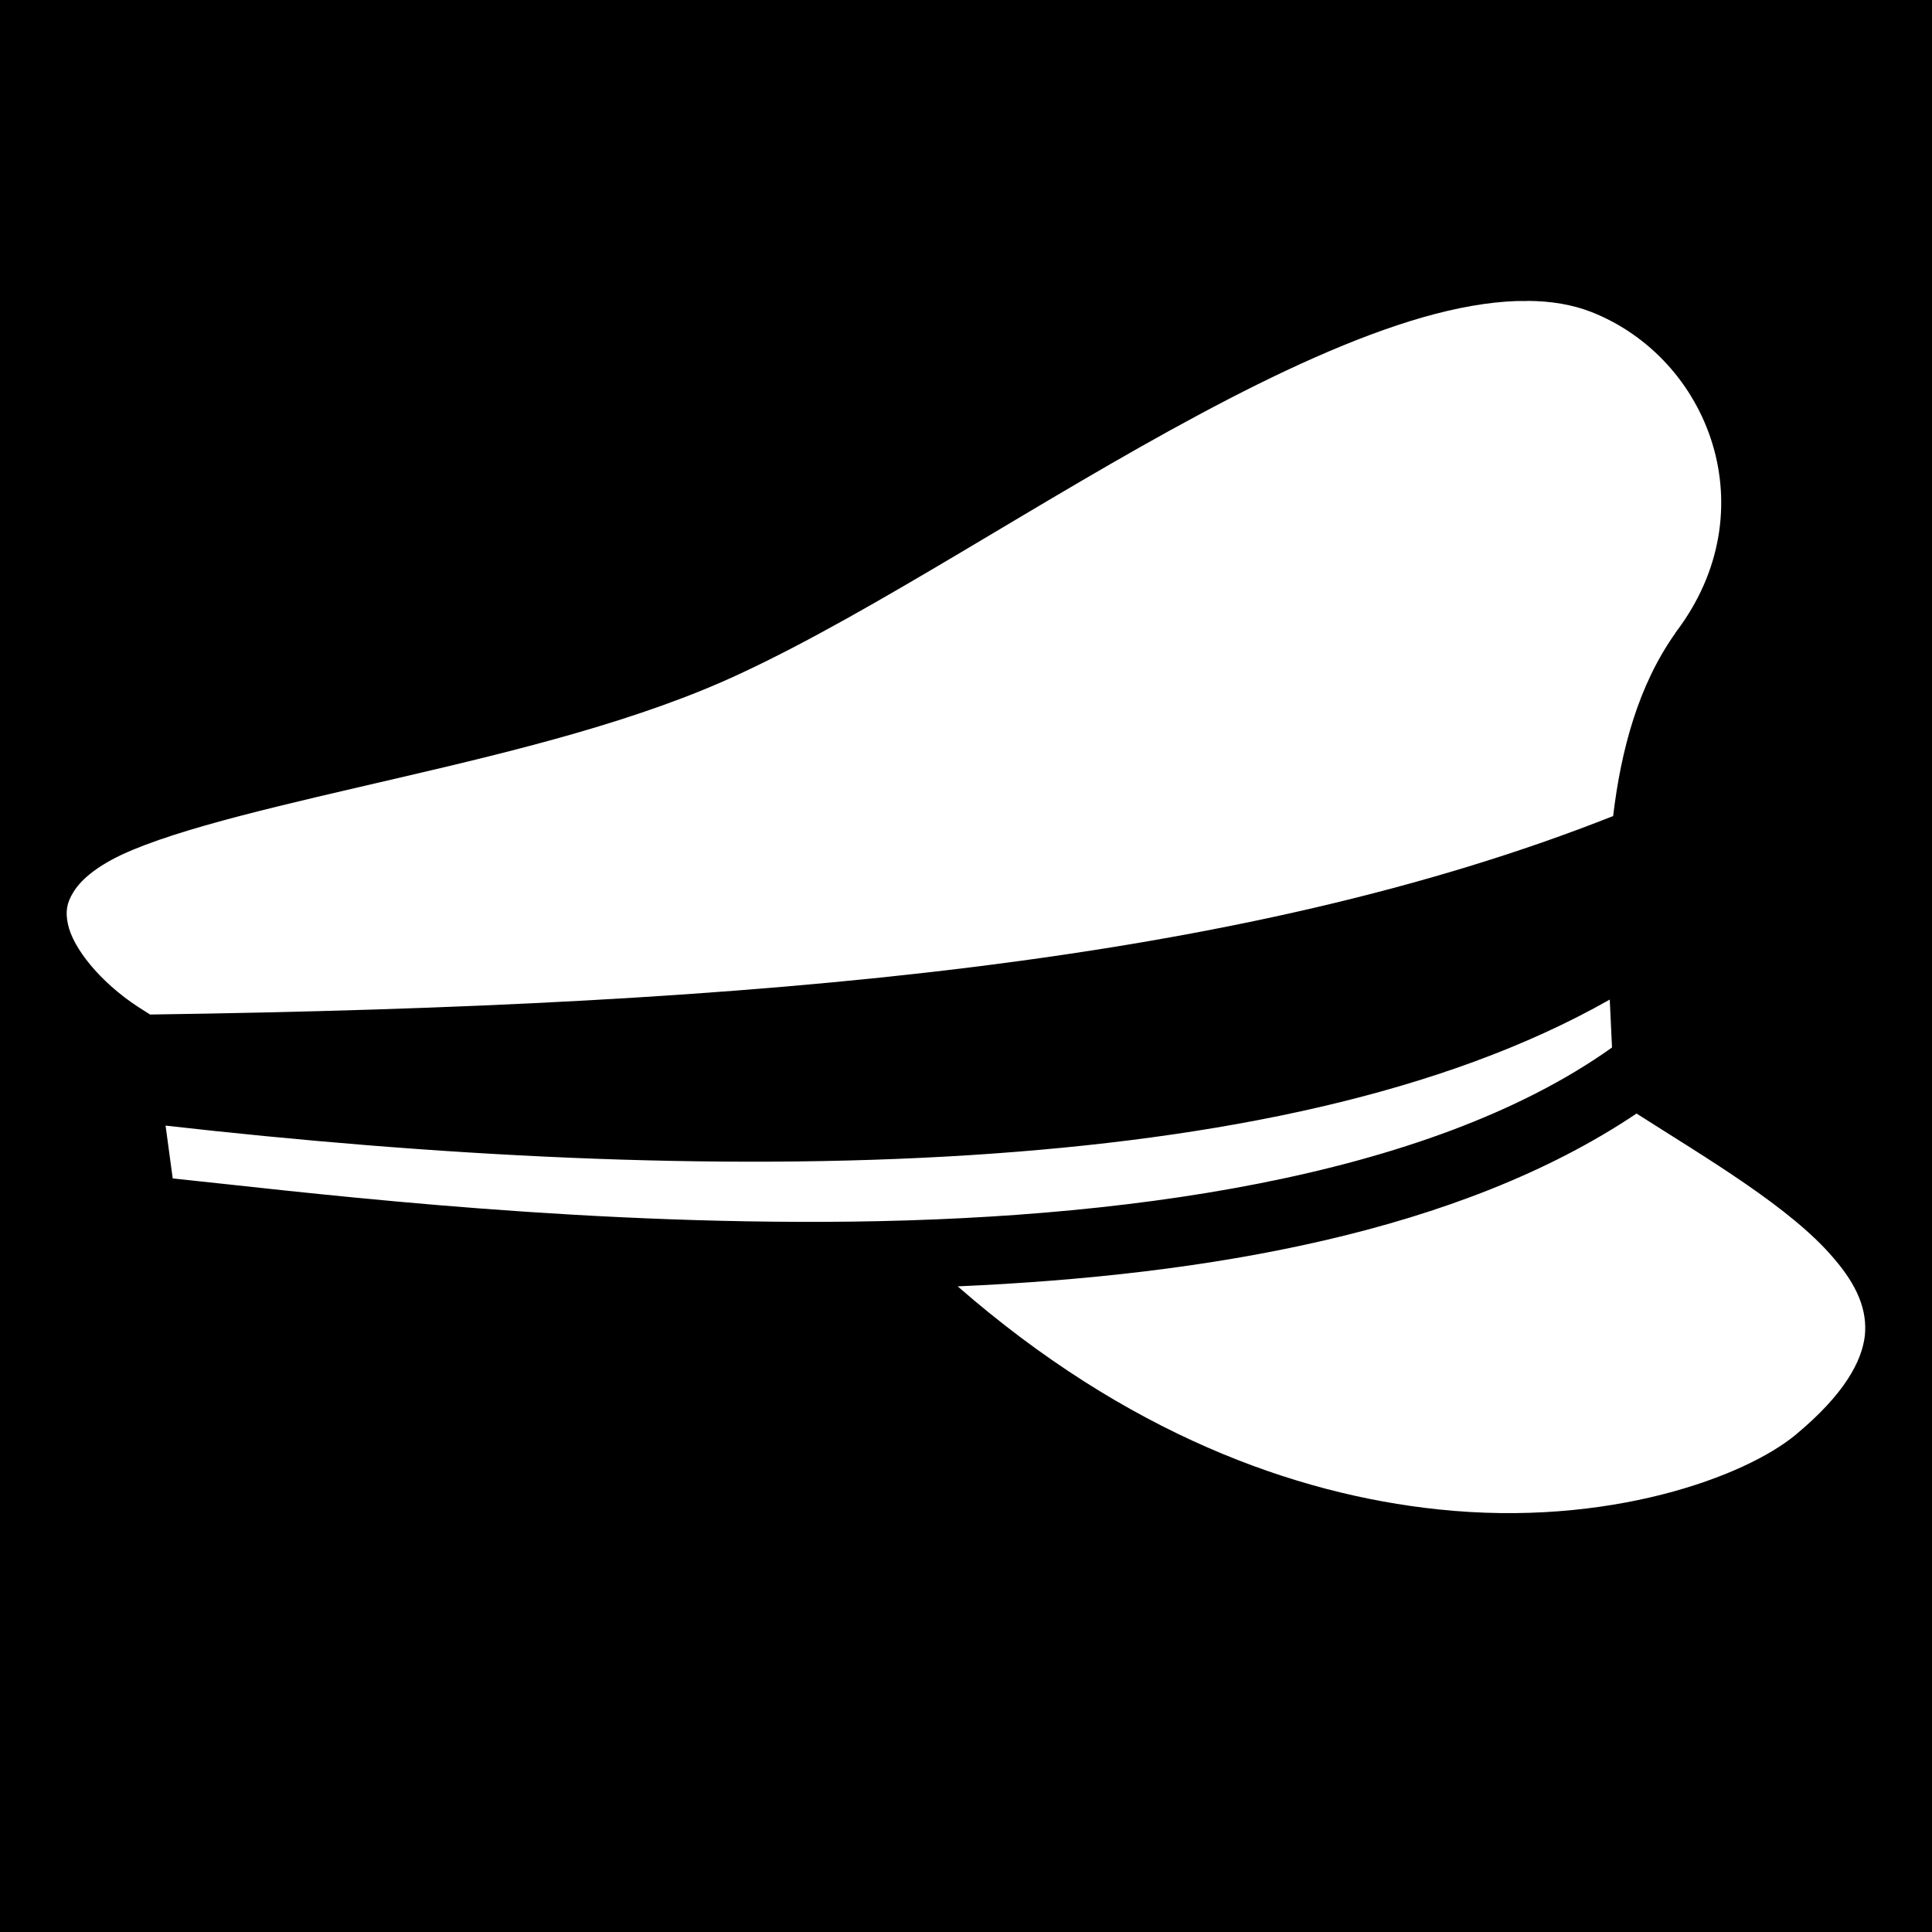
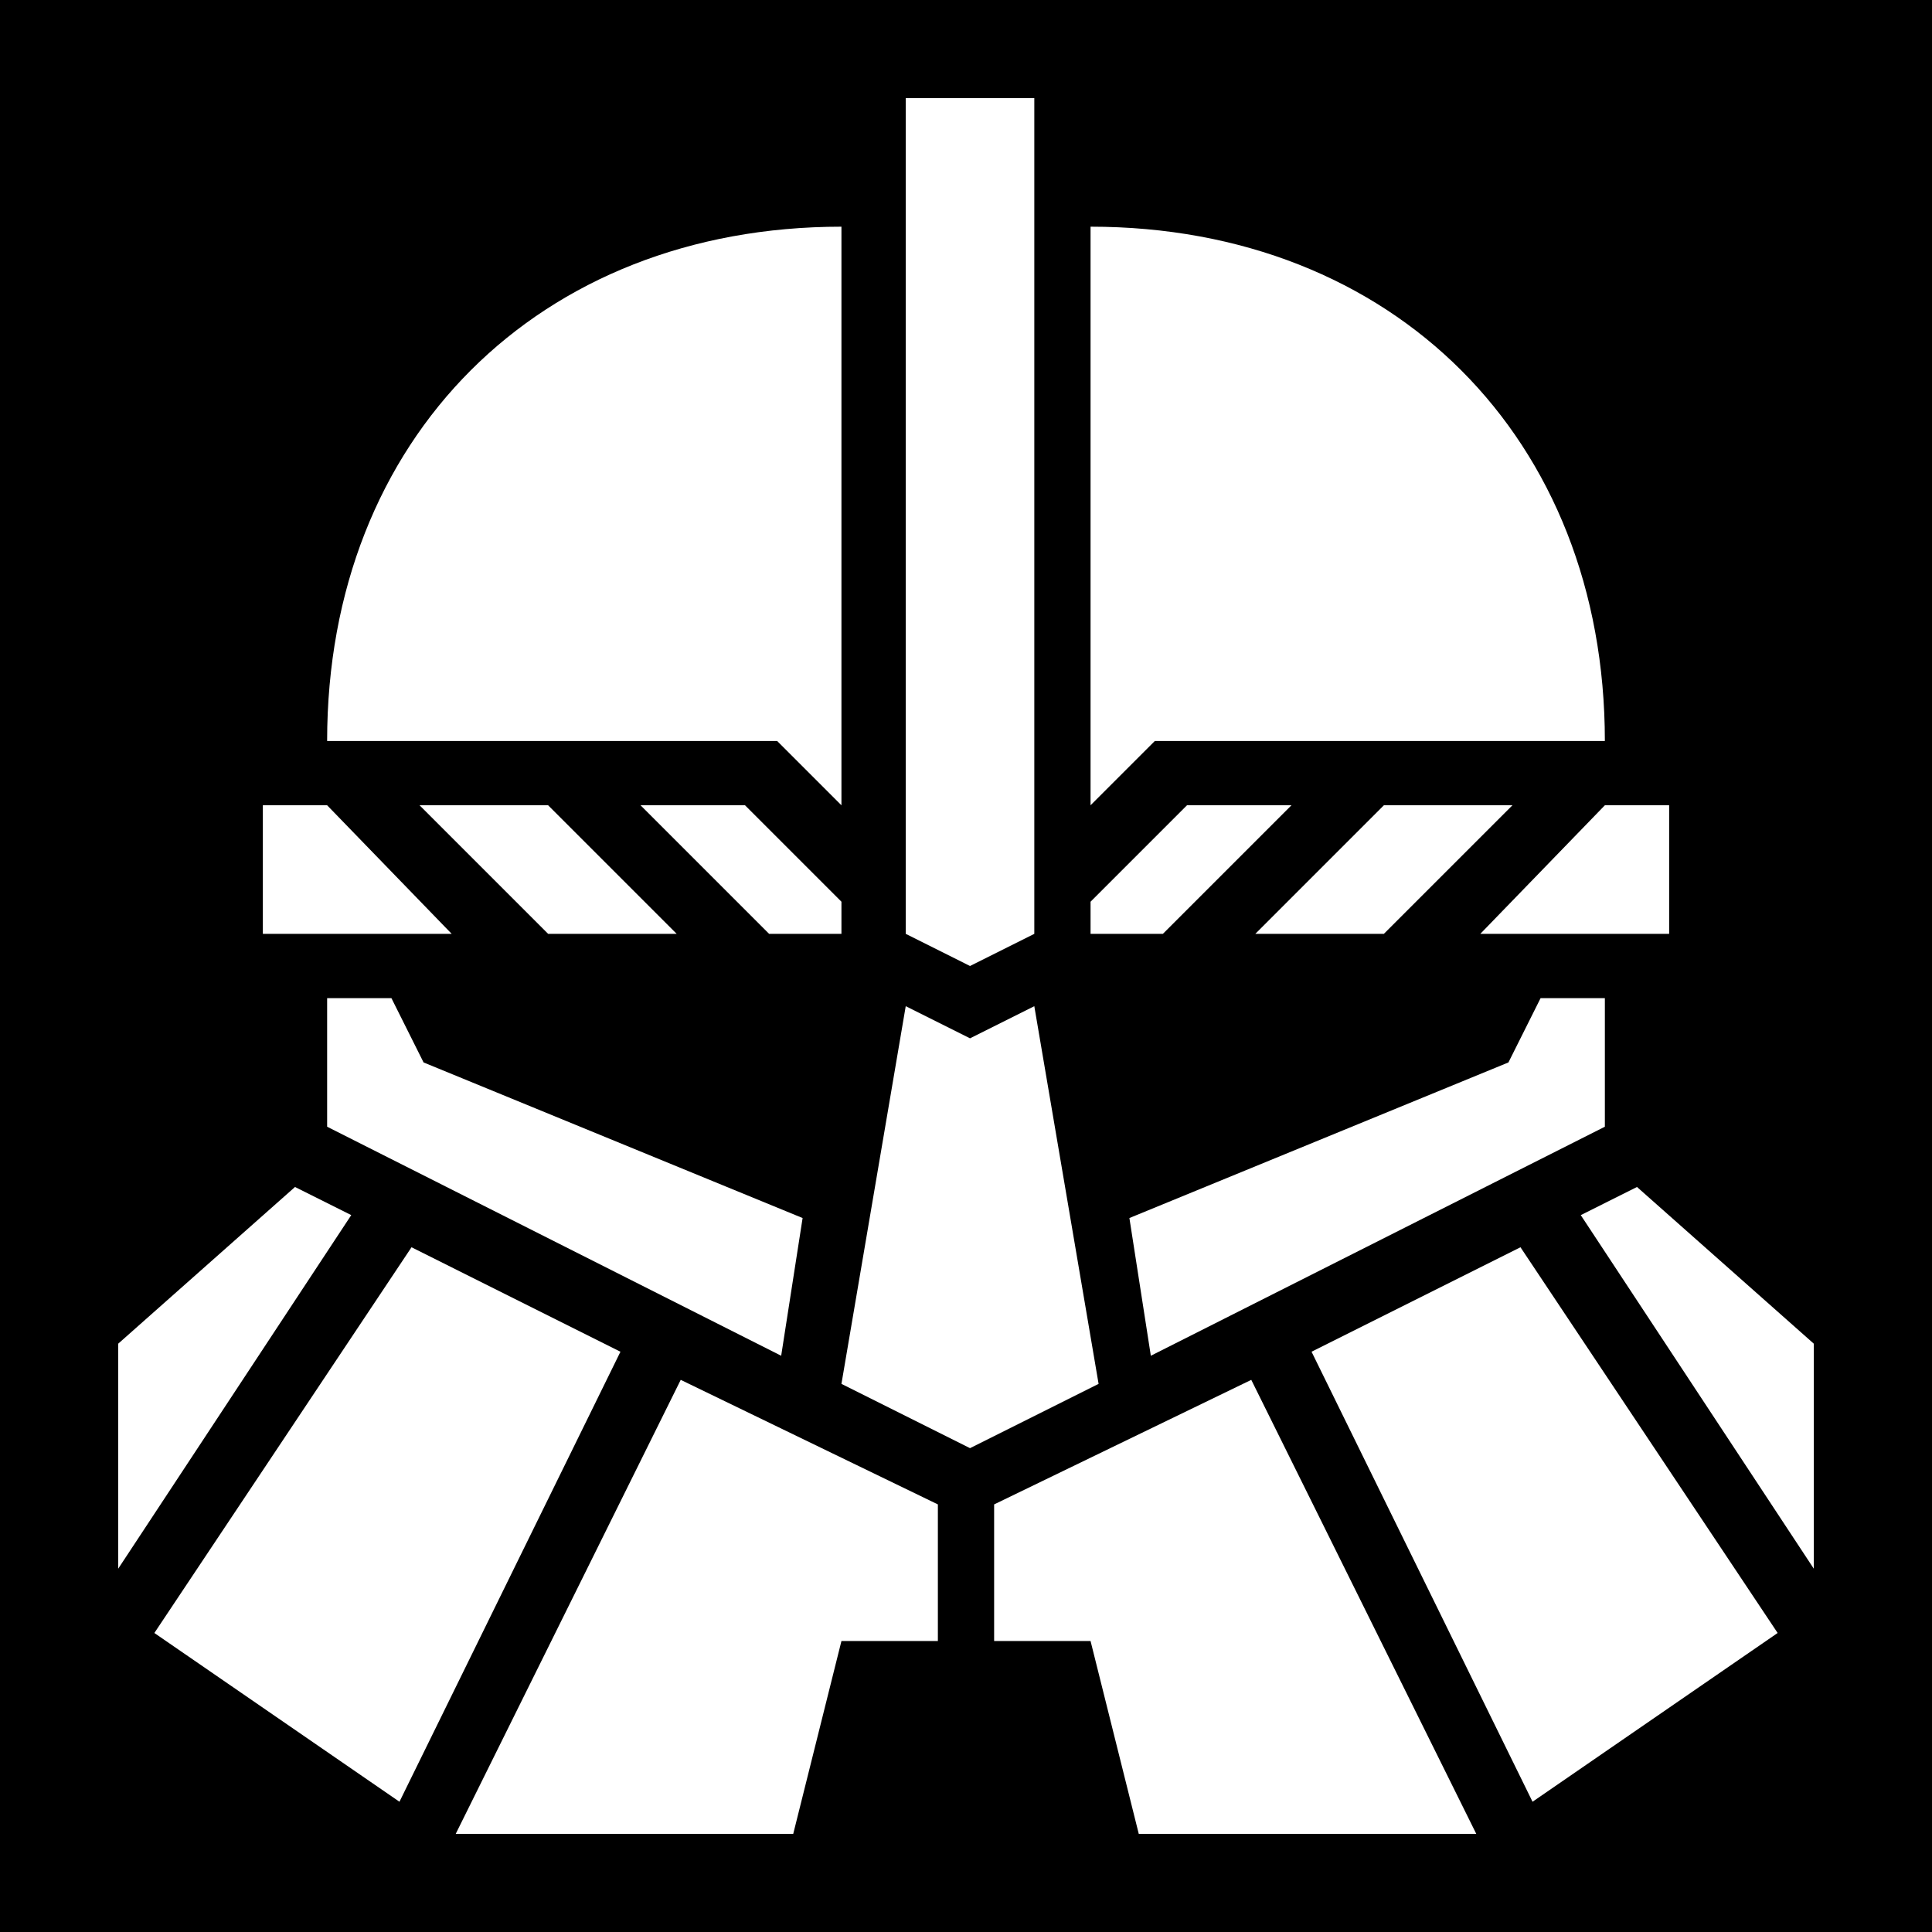
<svg xmlns="http://www.w3.org/2000/svg" viewBox="0 0 512 512">
  <path d="M0 0h512v512H0z" />
-   <path fill="#fff" d="M404.7 79.78h-2.8c-7.5.26-15.8 1.73-24.8 4.3-18 5.16-38.4 14.56-59.3 25.78-41.9 22.4-85.8 52-121.5 68.6-26.4 12.4-59.3 20.4-89.8 27.5-30.5 7.1-58.95 13.4-74.36 20.6-7.13 3.4-10.9 6.9-12.71 9.9-1.8 2.9-2.1 5.2-1.44 8.4 1.32 6.4 8.57 15.4 18.49 21.9l3.29 2.1c162.63-2.3 289.43-13.7 387.73-52.6 2.1-17.6 6.7-34.7 16.5-48.5v-.1l.1-.1c24.5-32.2 8.9-72.58-22.4-84.89-5-1.95-10.7-2.91-17-2.93zm21.9 185.12c-44.2 25.1-103.8 37-169.2 41.2-68.7 4.4-143.7.1-213.52-7.8l1.89 14c31.19 3.2 98.53 11.8 172.83 11.5 77.2-.3 159.6-11.3 208.6-46.2-.2-4.1-.4-8.3-.6-12.7zm7.1 30.2c-46.9 31.5-113.8 42.9-179.9 45.8 44.7 39 89.3 55.1 127.3 59.1 45.2 4.8 81.5-8.7 94.8-19.8 13-10.8 17.5-19.5 18.3-26.2.7-6.8-2-13.3-8.2-20.5-11.3-13.4-33.5-26.4-52.3-38.4z" />
+   <path fill="#fff" d="M240.028 26v221.481L257.065 256l17.037-8.519V26h-34.074zM222.99 60.074c-80.22 0-136.297 56.077-136.297 136.296h119.26l17.037 17.037V60.074zm66.018 0v153.333l17.037-17.037h119.26c0-80.219-56.077-136.296-136.297-136.296zM69.657 213.407v34.074h50.047l-33.01-34.074H69.657zm41.528 0 34.074 34.074h34.074l-34.074-34.074h-34.074zm58.565 0 34.074 34.074h19.167v-8.518l-25.556-25.556H169.75zm144.815 0-25.556 25.556v8.518h19.167l34.074-34.074h-27.685zm52.176 0-34.074 34.074h34.074l34.074-34.074H366.74zm58.565 0-33.01 34.074h50.047v-34.074h-17.037zM86.694 264.52v34.074l120.325 60.694 5.68-36.497-100.449-41.234-8.519-17.037H86.694zm321.575 0-8.519 17.037-100.448 41.234 5.68 36.497 120.324-60.694V264.52h-17.037zm-168.241 2.13L222.99 366.74l34.074 17.037 34.074-17.037-17.037-100.093-17.037 8.519-17.037-8.519zM78.176 314.564l-46.852 41.528v59.63l61.76-93.704-14.908-7.454zm355.648 0-14.907 7.454 61.759 93.703v-59.63l-46.852-41.527zm-324.768 15.972L40.907 432.759l64.954 44.722 58.565-119.259-55.37-27.685zm293.888 0-55.37 27.685 58.565 119.26 64.954-44.723-68.149-102.222zm-222.546 35.139L120.768 486h89.445l12.778-51.111h25.555v-36.204l-68.148-33.01zm151.204 0-68.148 33.01v36.203h25.555L301.787 486h89.444l-59.63-120.324z" />
</svg>
